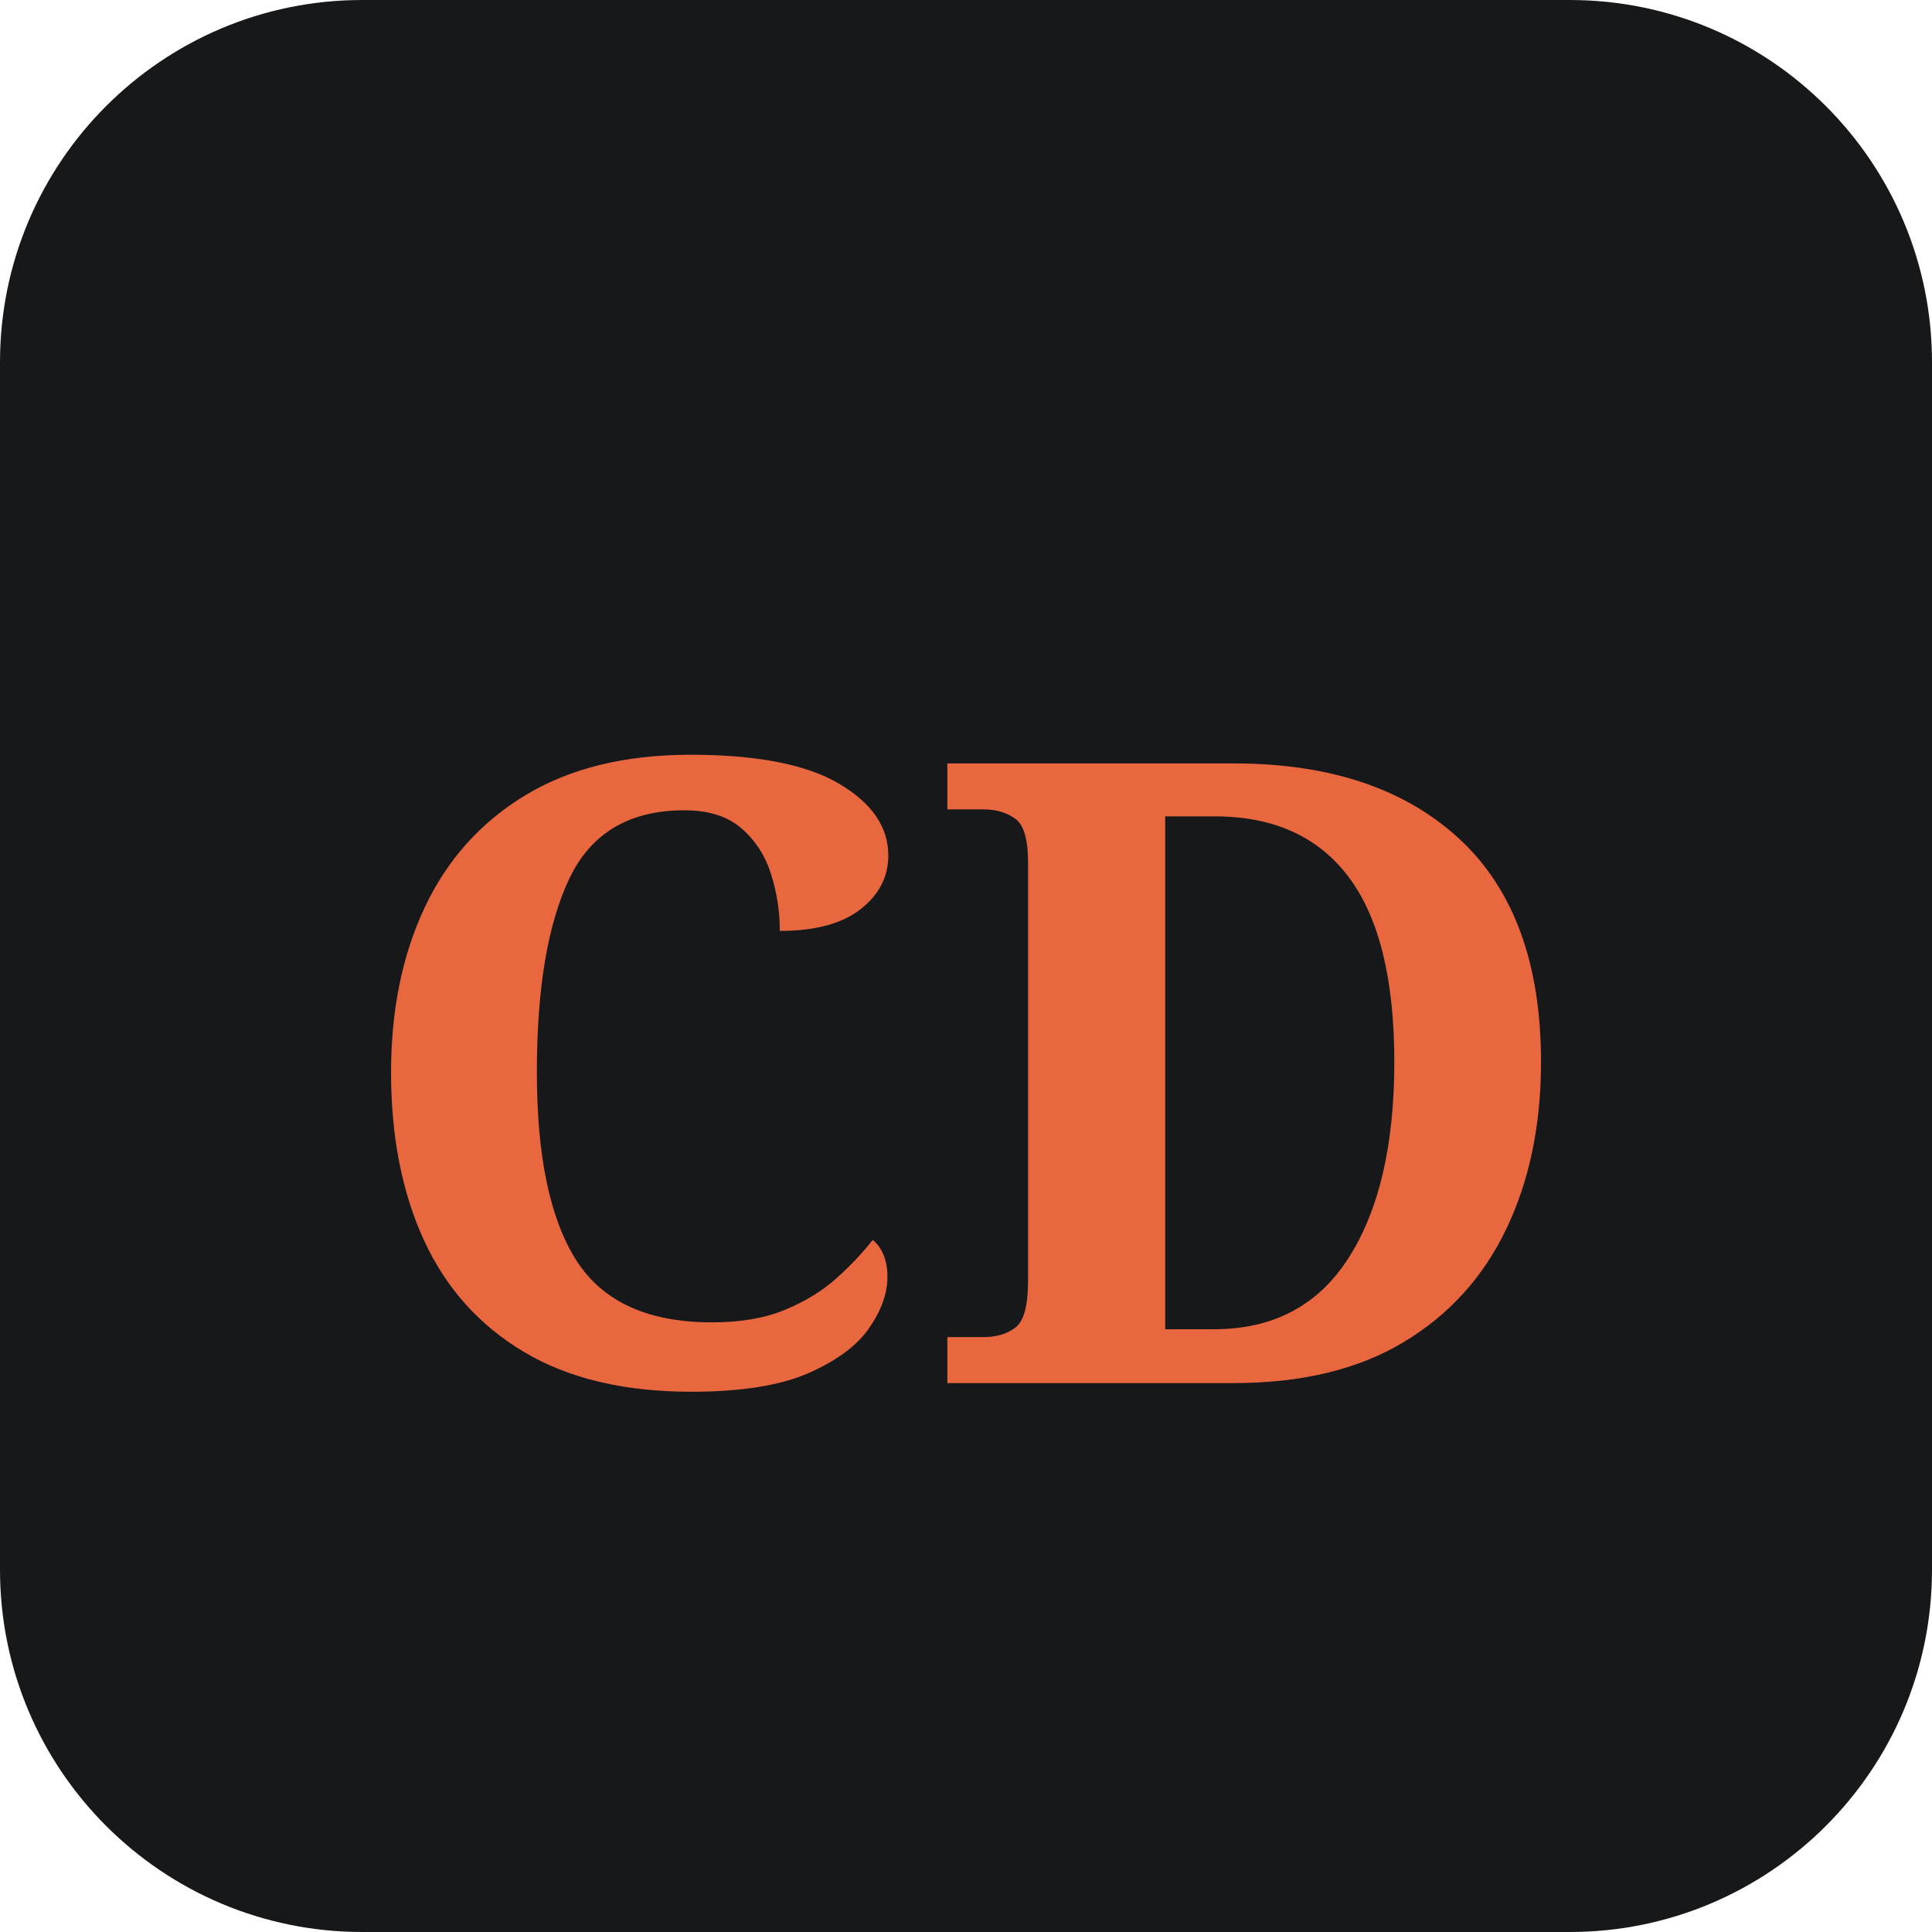
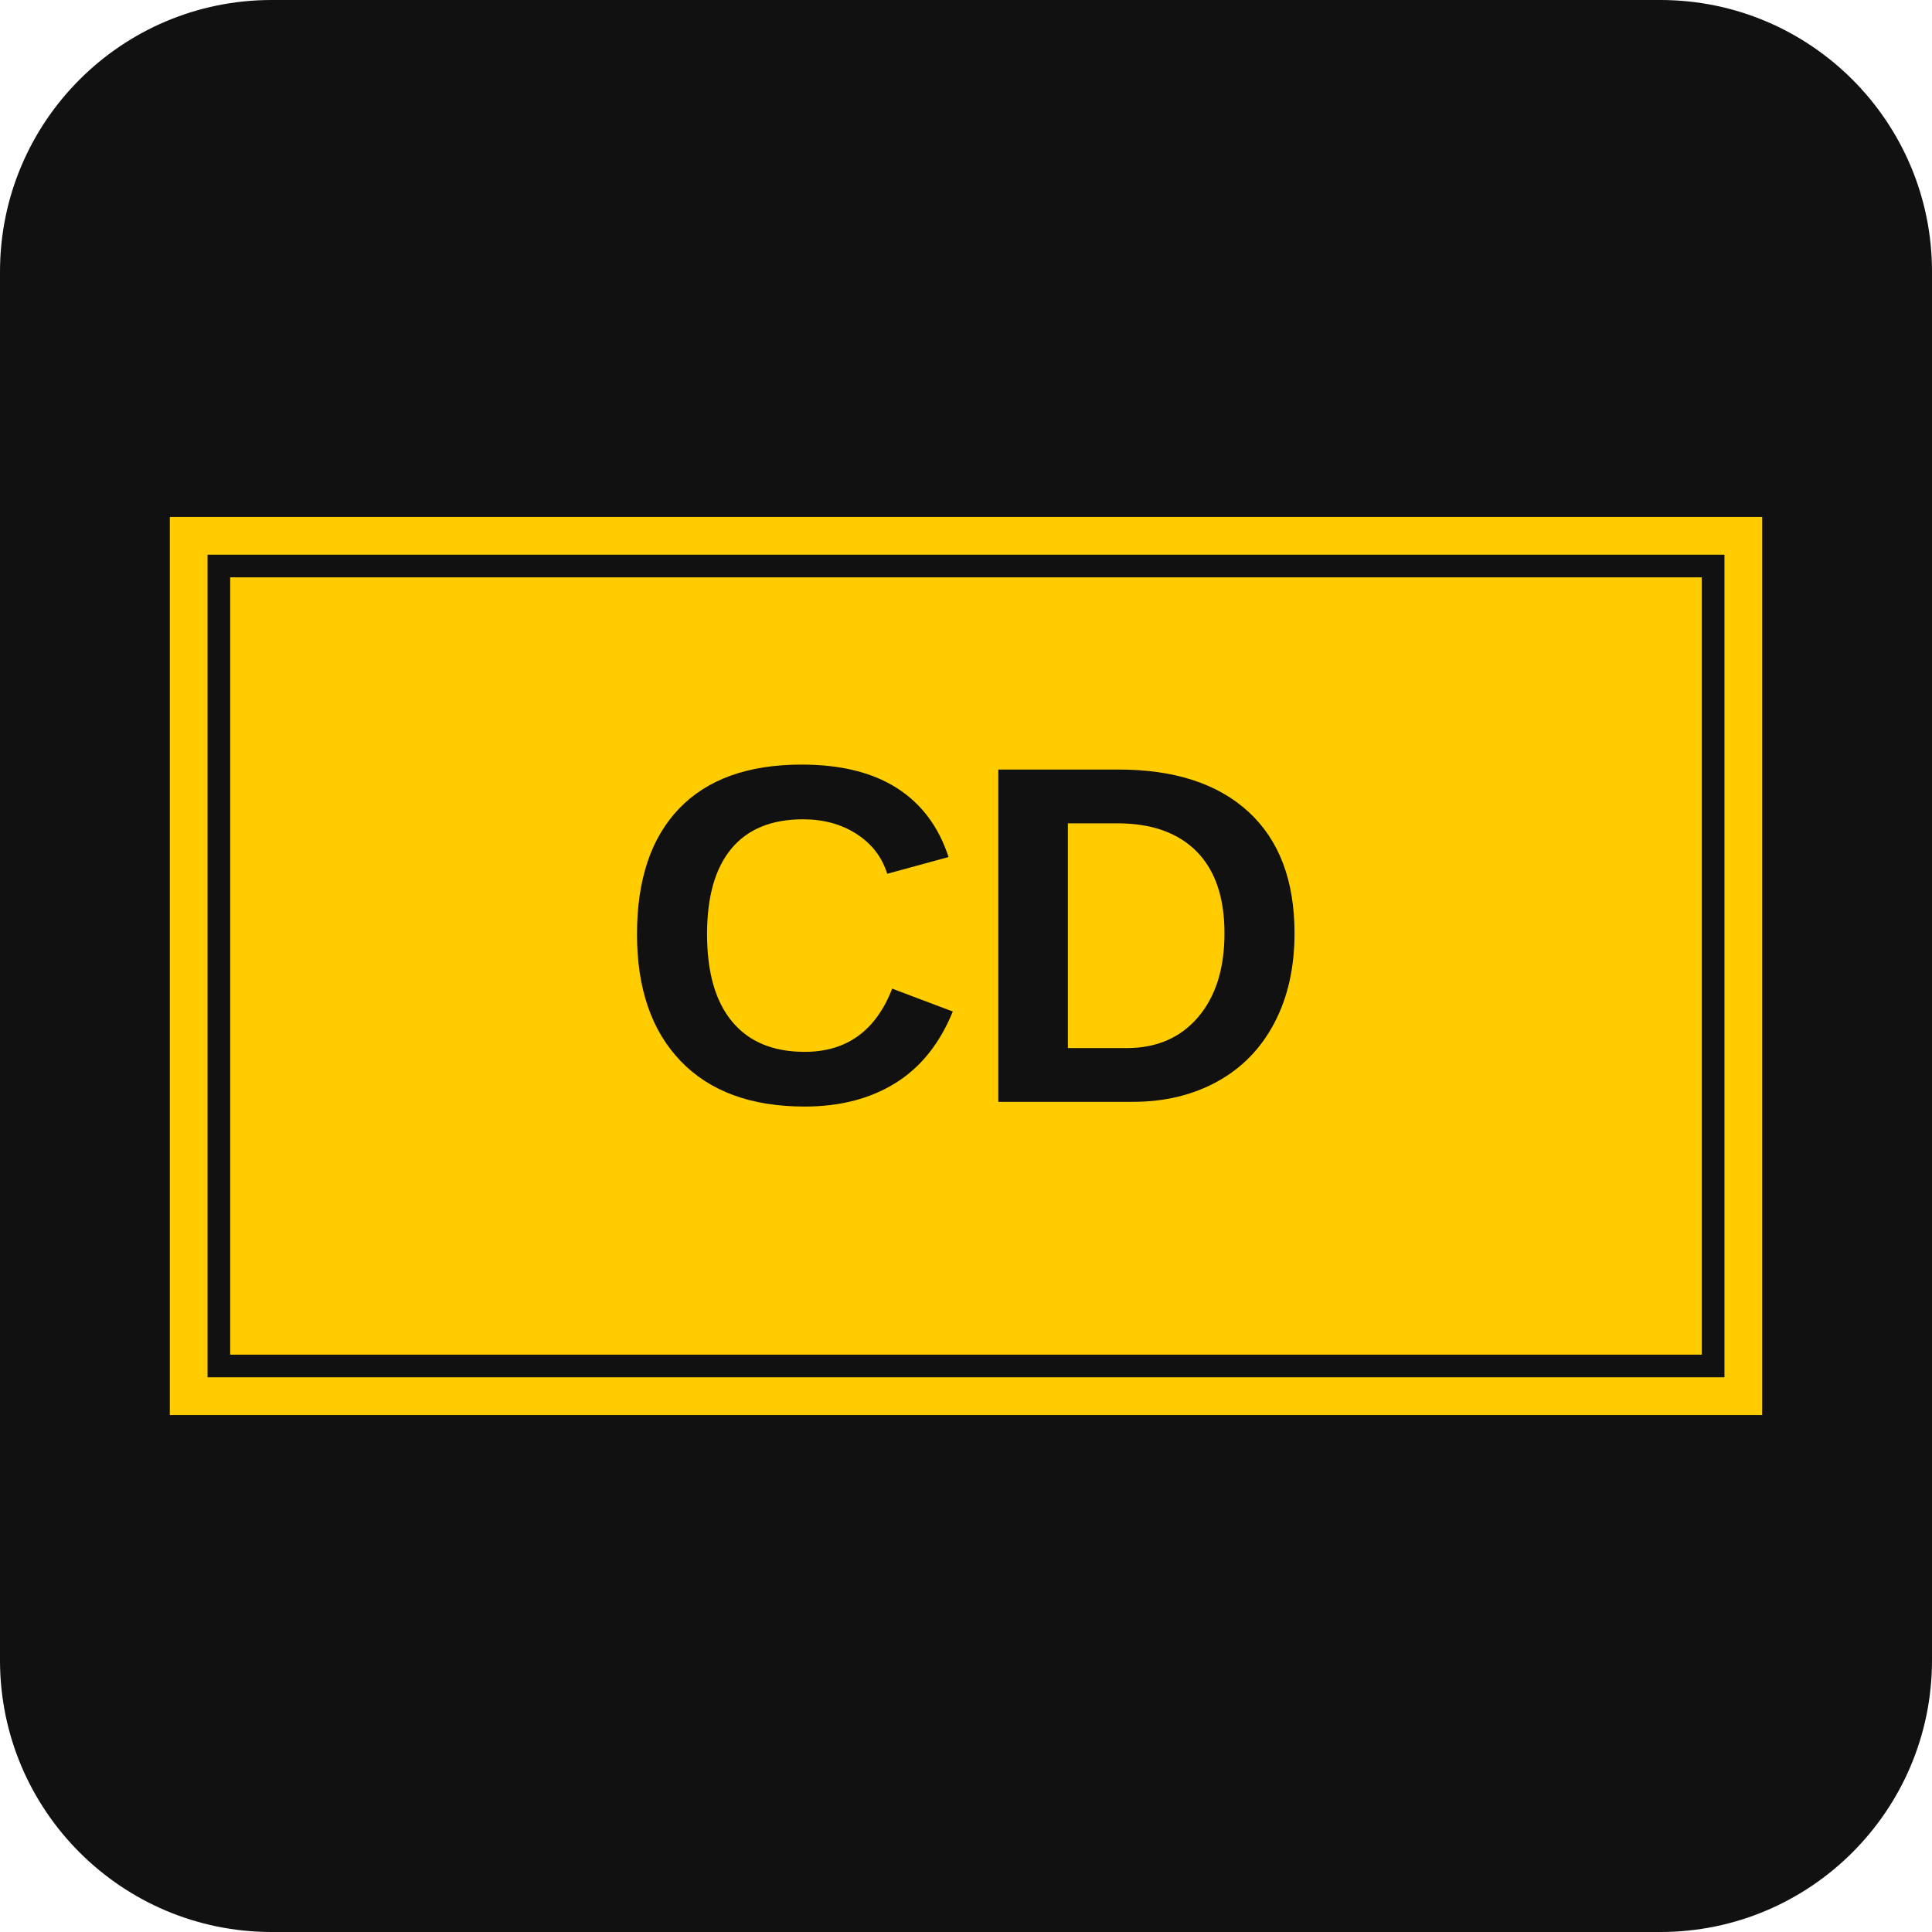
<svg xmlns="http://www.w3.org/2000/svg" viewBox="0 0 512 512">
-   <rect width="512" height="512" rx="96" fill="#16181A" />
-   <text x="50%" y="56%" text-anchor="middle" dominant-baseline="middle" font-family="Georgia, serif" font-size="230" font-weight="700" fill="#E8673F">CD</text>
+   <rect width="512" height="512" rx="72" fill="#111" />
+   <rect x="40" y="132" width="432" height="248" fill="#ffcc00" stroke="#111" stroke-width="10" />
+   <rect x="58" y="150" width="396" height="212" fill="none" stroke="#111" stroke-width="6" />
+   <text x="256" y="292" text-anchor="middle" font-family="Arial Black, Arial, sans-serif" font-size="128" font-weight="900" fill="#111">CD</text>
</svg>
